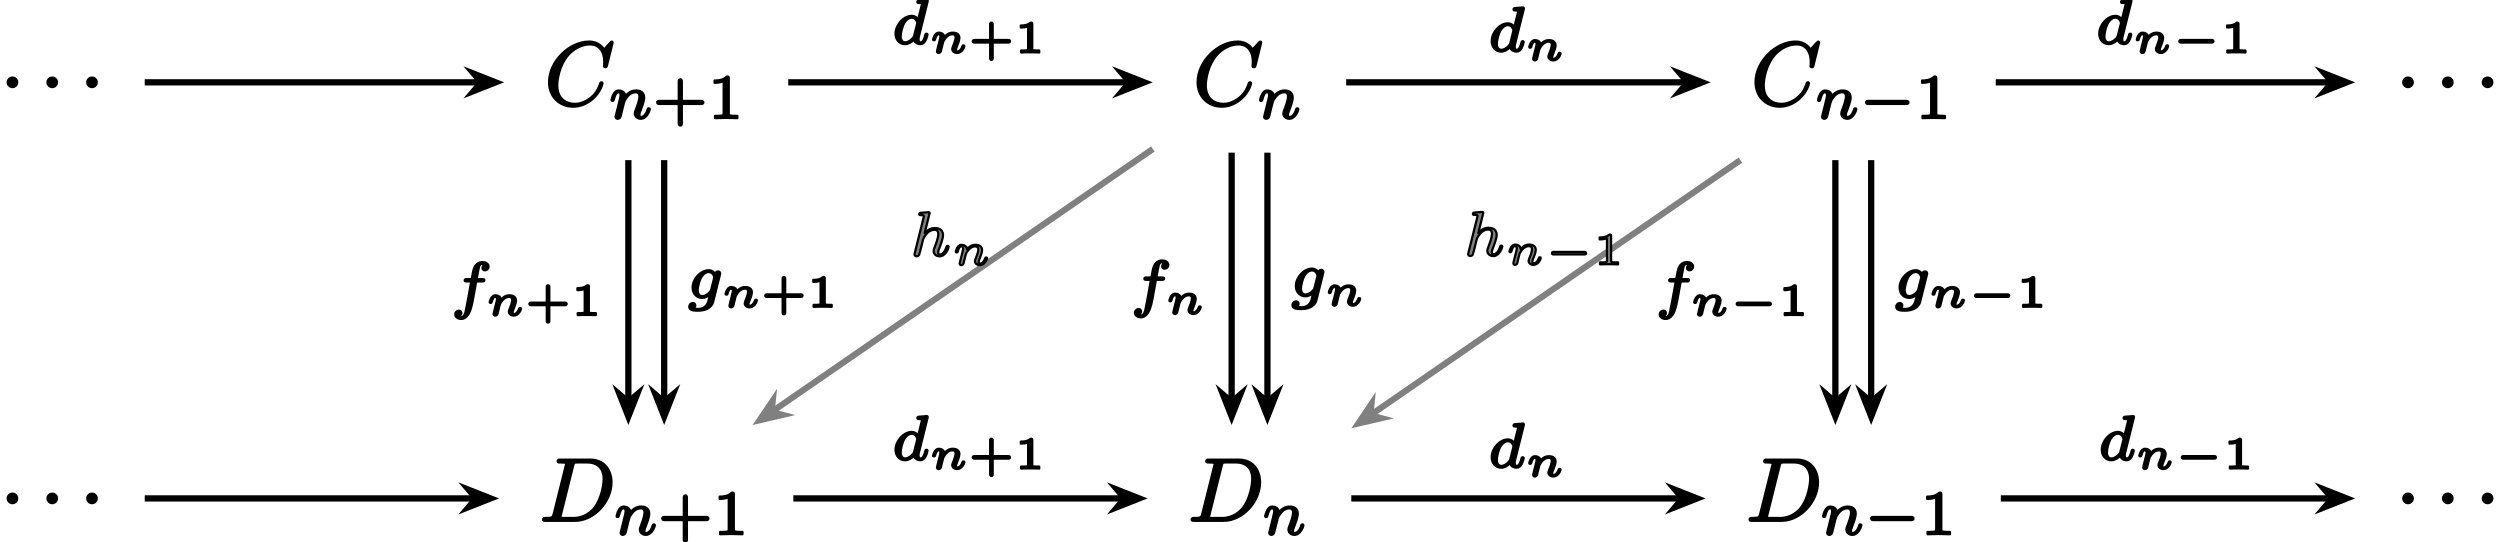
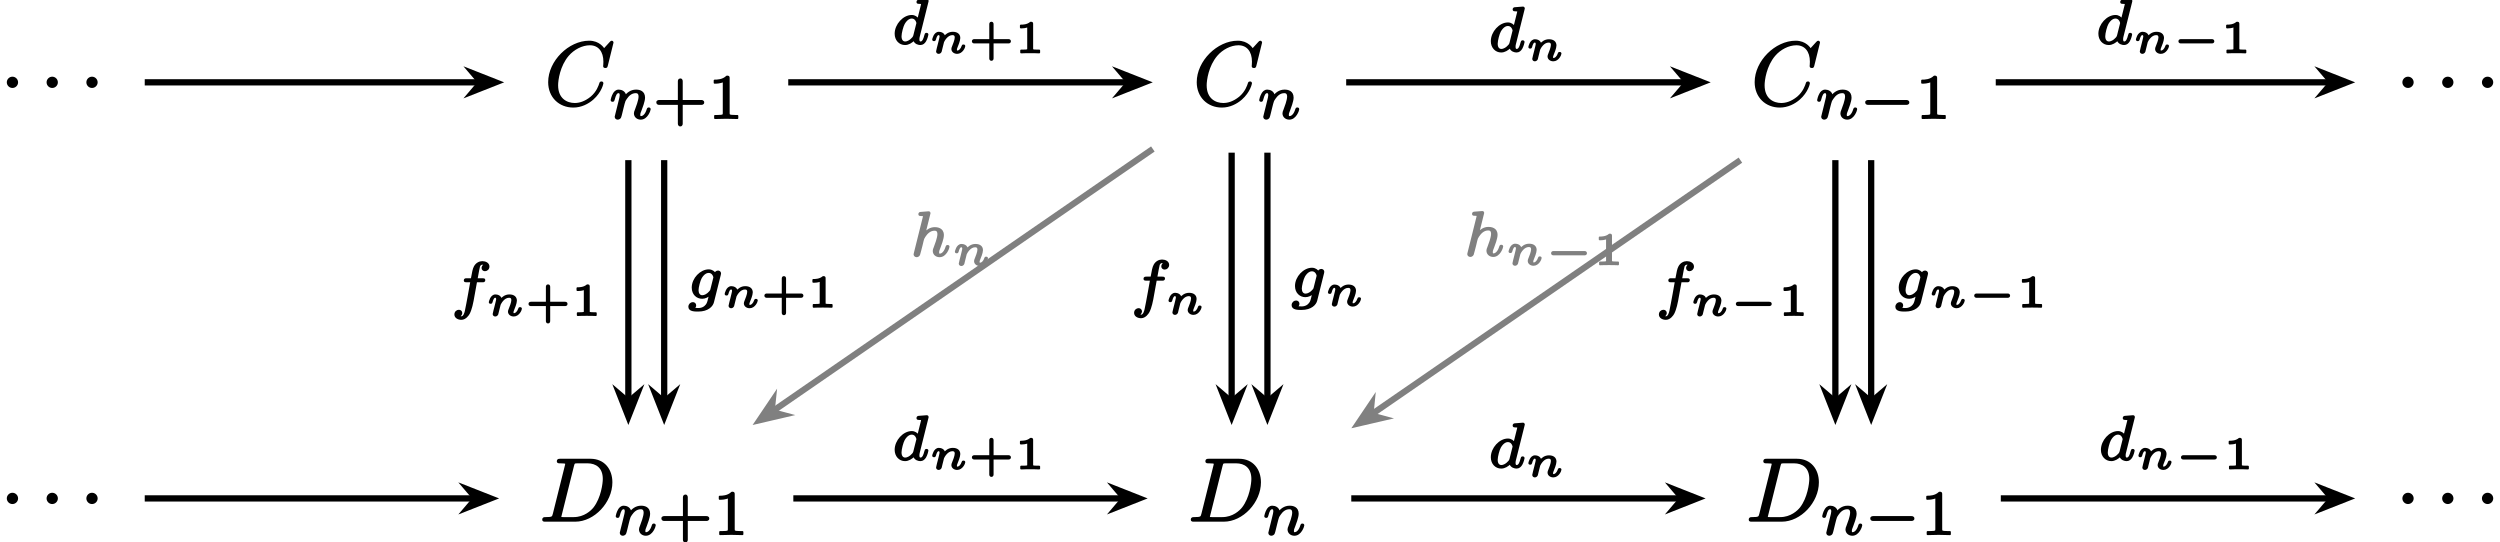
<svg xmlns="http://www.w3.org/2000/svg" xmlns:xlink="http://www.w3.org/1999/xlink" version="1.1" width="278.263pt" height="60.291pt" viewBox="-65.72 -67.863 278.263 60.291">
  <defs>
    <path id="g7-43" d="M2.7-1.106H4.433C4.498-1.106 4.633-1.106 4.633-1.245S4.498-1.385 4.433-1.385H2.7V-3.118C2.7-3.188 2.7-3.323 2.56-3.323S2.421-3.188 2.421-3.118V-1.385H.682C.618-1.385 .483-1.385 .483-1.245S.618-1.106 .682-1.106H2.421V.628C2.421 .697 2.421 .832 2.56 .832S2.7 .697 2.7 .628V-1.106Z" />
    <path id="g7-49" d="M1.983-3.168C1.983-3.318 1.968-3.318 1.803-3.318C1.45-2.999 .897-2.999 .797-2.999H.712V-2.78H.797C.912-2.78 1.235-2.795 1.524-2.919V-.428C1.524-.274 1.524-.219 .996-.219H.747V0C1.021-.02 1.465-.02 1.753-.02S2.486-.02 2.76 0V-.219H2.511C1.983-.219 1.983-.274 1.983-.428V-3.168Z" />
    <path id="g5-110" d="M.971-.488C.941-.364 .887-.144 .887-.12C.887-.01 .976 .055 1.071 .055C1.146 .055 1.255 .015 1.31-.11C1.315-.134 1.375-.369 1.405-.498C1.574-1.171 1.574-1.181 1.584-1.2C1.649-1.335 2.007-2.032 2.615-2.032C2.859-2.032 2.964-1.898 2.964-1.674C2.964-1.39 2.755-.877 2.64-.593C2.615-.533 2.59-.468 2.59-.384C2.59-.125 2.839 .055 3.133 .055C3.666 .055 3.94-.593 3.94-.717C3.94-.787 3.856-.787 3.836-.787C3.751-.787 3.746-.767 3.716-.672C3.621-.374 3.392-.115 3.153-.115C3.039-.115 3.004-.194 3.004-.304C3.004-.408 3.024-.458 3.068-.568C3.153-.767 3.382-1.335 3.382-1.609C3.382-1.978 3.118-2.202 2.645-2.202C2.192-2.202 1.878-1.928 1.704-1.709C1.679-2.117 1.28-2.202 1.096-2.202C.598-2.202 .453-1.44 .453-1.43C.453-1.36 .533-1.36 .558-1.36C.643-1.36 .653-1.39 .672-1.455C.747-1.743 .862-2.032 1.071-2.032C1.24-2.032 1.275-1.873 1.275-1.768C1.275-1.699 1.225-1.509 1.196-1.38C1.161-1.245 1.111-1.041 1.086-.932L.971-.488Z" />
    <path id="g1-0" d="M5.189-1.576C5.3-1.576 5.467-1.576 5.467-1.743C5.467-1.918 5.307-1.918 5.189-1.918H1.032C.921-1.918 .753-1.918 .753-1.75C.753-1.576 .914-1.576 1.032-1.576H5.189Z" />
    <path id="g6-43" d="M3.229-1.576H5.363C5.454-1.576 5.621-1.576 5.621-1.743C5.621-1.918 5.461-1.918 5.363-1.918H3.229V-4.059C3.229-4.149 3.229-4.317 3.062-4.317C2.887-4.317 2.887-4.156 2.887-4.059V-1.918H.746C.656-1.918 .488-1.918 .488-1.75C.488-1.576 .649-1.576 .746-1.576H2.887V.565C2.887 .656 2.887 .823 3.055 .823C3.229 .823 3.229 .663 3.229 .565V-1.576Z" />
    <path id="g6-49" d="M2.336-4.435C2.336-4.624 2.322-4.631 2.127-4.631C1.681-4.191 1.046-4.184 .76-4.184V-3.933C.928-3.933 1.388-3.933 1.771-4.129V-.572C1.771-.342 1.771-.251 1.074-.251H.809V0C.934-.007 1.792-.028 2.05-.028C2.267-.028 3.145-.007 3.299 0V-.251H3.034C2.336-.251 2.336-.342 2.336-.572V-4.435Z" />
    <path id="g4-100" d="M3.982-4.631C3.989-4.645 4.01-4.735 4.01-4.742C4.01-4.777 3.982-4.84 3.898-4.84C3.759-4.84 3.18-4.784 3.006-4.77C2.95-4.763 2.852-4.756 2.852-4.61C2.852-4.512 2.95-4.512 3.034-4.512C3.368-4.512 3.368-4.463 3.368-4.407C3.368-4.359 3.354-4.317 3.34-4.254L2.943-2.664C2.797-2.894 2.559-3.075 2.225-3.075C1.332-3.075 .425-2.092 .425-1.088C.425-.411 .879 .07 1.478 .07C1.855 .07 2.19-.146 2.469-.418C2.601 0 3.006 .07 3.187 .07C3.438 .07 3.612-.084 3.738-.3C3.891-.572 3.982-.969 3.982-.997C3.982-1.088 3.891-1.088 3.87-1.088C3.773-1.088 3.766-1.06 3.717-.872C3.633-.537 3.501-.126 3.208-.126C3.027-.126 2.978-.279 2.978-.467C2.978-.6 2.992-.663 3.013-.753L3.982-4.631ZM2.497-.872C2.448-.676 2.294-.537 2.141-.404C2.078-.349 1.799-.126 1.499-.126C1.241-.126 .99-.307 .99-.802C.99-1.172 1.193-1.939 1.353-2.218C1.674-2.776 2.029-2.88 2.225-2.88C2.713-2.88 2.845-2.35 2.845-2.273C2.845-2.246 2.831-2.197 2.824-2.176L2.497-.872Z" />
    <path id="g4-102" d="M2.838-2.755H3.522C3.661-2.755 3.752-2.755 3.752-2.908C3.752-3.006 3.661-3.006 3.536-3.006H2.887C3.048-3.891 3.103-4.212 3.159-4.414C3.194-4.568 3.347-4.714 3.515-4.714C3.522-4.714 3.71-4.714 3.843-4.631C3.557-4.54 3.536-4.289 3.536-4.247C3.536-4.094 3.654-3.989 3.815-3.989C4.003-3.989 4.212-4.149 4.212-4.414C4.212-4.735 3.87-4.91 3.515-4.91C3.208-4.91 2.866-4.735 2.678-4.387C2.538-4.129 2.483-3.815 2.336-3.006H1.785C1.646-3.006 1.555-3.006 1.555-2.852C1.555-2.755 1.646-2.755 1.771-2.755H2.287C2.28-2.713 1.841-.202 1.674 .544C1.639 .697 1.52 1.227 1.186 1.227C1.179 1.227 1.011 1.227 .879 1.144C1.165 1.053 1.186 .802 1.186 .76C1.186 .607 1.067 .502 .907 .502C.718 .502 .509 .663 .509 .928C.509 1.241 .837 1.423 1.186 1.423C1.632 1.423 1.939 .962 2.022 .809C2.273 .342 2.434-.516 2.448-.6L2.838-2.755Z" />
    <path id="g4-103" d="M3.71-2.573C3.738-2.678 3.738-2.713 3.738-2.72C3.738-2.873 3.612-2.943 3.501-2.943C3.34-2.943 3.208-2.81 3.18-2.678C3.062-2.866 2.824-3.075 2.462-3.075C1.59-3.075 .676-2.141 .676-1.144C.676-.425 1.165 0 1.736 0C2.057 0 2.364-.16 2.608-.377L2.455 .251C2.378 .544 2.329 .732 2.064 .969C1.757 1.227 1.458 1.227 1.283 1.227C.962 1.227 .872 1.206 .746 1.179C.921 1.095 .969 .928 .969 .83C.969 .663 .837 .572 .697 .572C.502 .572 .3 .732 .3 .997C.3 1.416 .9 1.423 1.29 1.423C2.385 1.423 2.852 .865 2.95 .467L3.71-2.573ZM2.748-.928C2.72-.823 2.72-.809 2.601-.669C2.357-.377 2.022-.195 1.757-.195C1.402-.195 1.234-.495 1.234-.858C1.234-1.165 1.423-1.946 1.604-2.253C1.897-2.741 2.225-2.88 2.462-2.88C2.95-2.88 3.082-2.357 3.082-2.287C3.082-2.273 3.082-2.26 3.062-2.183L2.748-.928Z" />
    <path id="g4-104" d="M2.183-4.631C2.19-4.645 2.211-4.735 2.211-4.742C2.211-4.777 2.183-4.84 2.099-4.84C1.96-4.84 1.381-4.784 1.206-4.77C1.151-4.763 1.053-4.756 1.053-4.61C1.053-4.512 1.151-4.512 1.234-4.512C1.569-4.512 1.569-4.463 1.569-4.407C1.569-4.359 1.555-4.317 1.541-4.254L.558-.307C.523-.181 .523-.167 .523-.153C.523-.049 .607 .07 .76 .07C.837 .07 .969 .035 1.046-.112C1.067-.153 1.13-.404 1.165-.551L1.325-1.172C1.346-1.276 1.416-1.541 1.437-1.646C1.506-1.911 1.506-1.918 1.646-2.141C1.869-2.483 2.218-2.88 2.762-2.88C3.152-2.88 3.173-2.559 3.173-2.392C3.173-1.974 2.873-1.2 2.762-.907C2.685-.711 2.657-.649 2.657-.53C2.657-.16 2.964 .07 3.32 .07C4.017 .07 4.324-.893 4.324-.997C4.324-1.088 4.233-1.088 4.212-1.088C4.115-1.088 4.108-1.046 4.08-.969C3.919-.411 3.612-.126 3.34-.126C3.194-.126 3.166-.223 3.166-.37C3.166-.53 3.201-.621 3.327-.934C3.41-1.151 3.696-1.89 3.696-2.28C3.696-2.392 3.696-2.685 3.438-2.887C3.32-2.978 3.117-3.075 2.79-3.075C2.28-3.075 1.911-2.797 1.653-2.497L2.183-4.631Z" />
    <path id="g4-110" d="M.851-.439C.823-.349 .781-.174 .781-.153C.781 0 .907 .07 1.018 .07C1.144 .07 1.255-.021 1.29-.084S1.381-.37 1.416-.516C1.451-.649 1.527-.969 1.569-1.144C1.611-1.297 1.653-1.451 1.688-1.611C1.764-1.897 1.778-1.953 1.981-2.239C2.176-2.518 2.504-2.88 3.027-2.88C3.431-2.88 3.438-2.525 3.438-2.392C3.438-1.974 3.138-1.2 3.027-.907C2.95-.711 2.922-.649 2.922-.53C2.922-.16 3.229 .07 3.585 .07C4.282 .07 4.589-.893 4.589-.997C4.589-1.088 4.498-1.088 4.477-1.088C4.38-1.088 4.373-1.046 4.345-.969C4.184-.411 3.884-.126 3.605-.126C3.459-.126 3.431-.223 3.431-.37C3.431-.53 3.466-.621 3.592-.934C3.675-1.151 3.961-1.89 3.961-2.28C3.961-2.957 3.424-3.075 3.055-3.075C2.476-3.075 2.085-2.72 1.876-2.441C1.827-2.922 1.416-3.075 1.13-3.075C.83-3.075 .669-2.859 .579-2.699C.425-2.441 .328-2.043 .328-2.008C.328-1.918 .425-1.918 .446-1.918C.544-1.918 .551-1.939 .6-2.127C.704-2.538 .837-2.88 1.109-2.88C1.29-2.88 1.339-2.727 1.339-2.538C1.339-2.406 1.276-2.148 1.227-1.96S1.109-1.485 1.074-1.332L.851-.439Z" />
    <path id="g2-0" d="M4.384-1.106C4.463-1.106 4.598-1.106 4.598-1.245S4.463-1.385 4.384-1.385H1.011C.932-1.385 .797-1.385 .797-1.245S.932-1.106 1.011-1.106H4.384Z" />
    <path id="g3-67" d="M7.572-6.924C7.572-6.954 7.552-7.024 7.462-7.024C7.432-7.024 7.422-7.014 7.313-6.904L6.615-6.137C6.526-6.276 6.067-7.024 4.961-7.024C2.74-7.024 .498-4.822 .498-2.511C.498-.867 1.674 .219 3.198 .219C4.065 .219 4.822-.179 5.35-.638C6.276-1.455 6.446-2.361 6.446-2.391C6.446-2.491 6.346-2.491 6.326-2.491C6.267-2.491 6.217-2.471 6.197-2.391C6.107-2.102 5.878-1.395 5.191-.817C4.503-.259 3.875-.09 3.357-.09C2.461-.09 1.405-.608 1.405-2.162C1.405-2.73 1.614-4.344 2.61-5.509C3.218-6.217 4.154-6.715 5.041-6.715C6.057-6.715 6.645-5.948 6.645-4.792C6.645-4.394 6.615-4.384 6.615-4.284S6.725-4.184 6.765-4.184C6.894-4.184 6.894-4.204 6.944-4.384L7.572-6.924Z" />
    <path id="g3-68" d="M1.584-.777C1.484-.389 1.465-.309 .677-.309C.508-.309 .399-.309 .399-.12C.399 0 .488 0 .677 0H3.975C6.047 0 8.01-2.102 8.01-4.284C8.01-5.689 7.163-6.804 5.669-6.804H2.321C2.132-6.804 2.022-6.804 2.022-6.615C2.022-6.496 2.112-6.496 2.311-6.496C2.441-6.496 2.62-6.486 2.74-6.476C2.899-6.456 2.959-6.426 2.959-6.316C2.959-6.276 2.949-6.247 2.919-6.127L1.584-.777ZM3.736-6.117C3.826-6.466 3.846-6.496 4.274-6.496H5.34C6.316-6.496 7.143-5.968 7.143-4.653C7.143-4.164 6.944-2.531 6.097-1.435C5.808-1.066 5.021-.309 3.796-.309H2.67C2.531-.309 2.511-.309 2.451-.319C2.351-.329 2.321-.339 2.321-.418C2.321-.448 2.321-.468 2.371-.648L3.736-6.117Z" />
    <path id="g0-1" d="M1.913-2.491C1.913-2.78 1.674-3.019 1.385-3.019S.857-2.78 .857-2.491S1.096-1.963 1.385-1.963S1.913-2.202 1.913-2.491Z" />
  </defs>
  <g id="page1">
    <g transform="matrix(1 0 0 1 -149.2342 25.3981)">
-       <use stroke="#000" stroke-width="0.25" stroke-linejoin="round" x="83.514" y="-81.607" xlink:href="#g0-1" />
-       <use stroke="#000" stroke-width="0.25" stroke-linejoin="round" x="87.942" y="-81.607" xlink:href="#g0-1" />
-       <use stroke="#000" stroke-width="0.25" stroke-linejoin="round" x="92.37" y="-81.607" xlink:href="#g0-1" />
+       <use stroke="#000" stroke-width="0.20" stroke-linejoin="round" x="83.514" y="-81.607" xlink:href="#g0-1" />
+       <use stroke="#000" stroke-width="0.20" stroke-linejoin="round" x="87.942" y="-81.607" xlink:href="#g0-1" />
+       <use stroke="#000" stroke-width="0.20" stroke-linejoin="round" x="92.37" y="-81.607" xlink:href="#g0-1" />
    </g>
    <g transform="matrix(1 0 0 1 -154.7381 25.3981)">
-       <use stroke="#000" stroke-width="0.25" stroke-linejoin="round" x="149.634" y="-81.607" xlink:href="#g3-67" />
-       <use stroke="#000" stroke-width="0.25" stroke-linejoin="round" x="156.755" y="-80.113" xlink:href="#g4-110" />
-       <use stroke="#000" stroke-width="0.25" stroke-linejoin="round" x="161.68" y="-80.113" xlink:href="#g6-43" />
-       <use stroke="#000" stroke-width="0.25" stroke-linejoin="round" x="167.796" y="-80.113" xlink:href="#g6-49" />
+       <use stroke="#000" stroke-width="0.20" stroke-linejoin="round" x="149.634" y="-81.607" xlink:href="#g3-67" />
+       <use stroke="#000" stroke-width="0.20" stroke-linejoin="round" x="156.755" y="-80.113" xlink:href="#g4-110" />
+       <use stroke="#000" stroke-width="0.20" stroke-linejoin="round" x="161.68" y="-80.113" xlink:href="#g6-43" />
+       <use stroke="#000" stroke-width="0.20" stroke-linejoin="round" x="167.796" y="-80.113" xlink:href="#g6-49" />
    </g>
    <g transform="matrix(1 0 0 1 -149.6945 25.3981)">
-       <use stroke="#000" stroke-width="0.25" stroke-linejoin="round" x="216.779" y="-81.607" xlink:href="#g3-67" />
-       <use stroke="#000" stroke-width="0.25" stroke-linejoin="round" x="223.899" y="-80.113" xlink:href="#g4-110" />
+       <use stroke="#000" stroke-width="0.20" stroke-linejoin="round" x="216.779" y="-81.607" xlink:href="#g3-67" />
+       <use stroke="#000" stroke-width="0.20" stroke-linejoin="round" x="223.899" y="-80.113" xlink:href="#g4-110" />
    </g>
    <g transform="matrix(1 0 0 1 -154.793 25.3981)">
-       <use stroke="#000" stroke-width="0.25" stroke-linejoin="round" x="283.978" y="-81.607" xlink:href="#g3-67" />
-       <use stroke="#000" stroke-width="0.25" stroke-linejoin="round" x="291.099" y="-80.113" xlink:href="#g4-110" />
-       <use stroke="#000" stroke-width="0.25" stroke-linejoin="round" x="296.024" y="-80.113" xlink:href="#g1-0" />
-       <use stroke="#000" stroke-width="0.25" stroke-linejoin="round" x="302.25" y="-80.113" xlink:href="#g6-49" />
+       <use stroke="#000" stroke-width="0.20" stroke-linejoin="round" x="283.978" y="-81.607" xlink:href="#g3-67" />
+       <use stroke="#000" stroke-width="0.20" stroke-linejoin="round" x="291.099" y="-80.113" xlink:href="#g4-110" />
+       <use stroke="#000" stroke-width="0.20" stroke-linejoin="round" x="296.024" y="-80.113" xlink:href="#g1-0" />
+       <use stroke="#000" stroke-width="0.20" stroke-linejoin="round" x="302.25" y="-80.113" xlink:href="#g6-49" />
    </g>
    <g transform="matrix(1 0 0 1 -149.234 25.3981)">
-       <use stroke="#000" stroke-width="0.25" stroke-linejoin="round" x="350.154" y="-81.607" xlink:href="#g0-1" />
-       <use stroke="#000" stroke-width="0.25" stroke-linejoin="round" x="354.582" y="-81.607" xlink:href="#g0-1" />
-       <use stroke="#000" stroke-width="0.25" stroke-linejoin="round" x="359.01" y="-81.607" xlink:href="#g0-1" />
+       <use stroke="#000" stroke-width="0.20" stroke-linejoin="round" x="350.154" y="-81.607" xlink:href="#g0-1" />
+       <use stroke="#000" stroke-width="0.20" stroke-linejoin="round" x="354.582" y="-81.607" xlink:href="#g0-1" />
+       <use stroke="#000" stroke-width="0.20" stroke-linejoin="round" x="359.01" y="-81.607" xlink:href="#g0-1" />
    </g>
    <g transform="matrix(1 0 0 1 -149.2342 25.39812)">
-       <use stroke="#000" stroke-width="0.25" stroke-linejoin="round" x="83.514" y="-35.295" xlink:href="#g0-1" />
-       <use stroke="#000" stroke-width="0.25" stroke-linejoin="round" x="87.942" y="-35.295" xlink:href="#g0-1" />
-       <use stroke="#000" stroke-width="0.25" stroke-linejoin="round" x="92.37" y="-35.295" xlink:href="#g0-1" />
+       <use stroke="#000" stroke-width="0.20" stroke-linejoin="round" x="83.514" y="-35.295" xlink:href="#g0-1" />
+       <use stroke="#000" stroke-width="0.20" stroke-linejoin="round" x="87.942" y="-35.295" xlink:href="#g0-1" />
+       <use stroke="#000" stroke-width="0.20" stroke-linejoin="round" x="92.37" y="-35.295" xlink:href="#g0-1" />
    </g>
    <g transform="matrix(1 0 0 1 -155.302 25.39812)">
-       <use stroke="#000" stroke-width="0.25" stroke-linejoin="round" x="149.634" y="-35.295" xlink:href="#g3-68" />
-       <use stroke="#000" stroke-width="0.25" stroke-linejoin="round" x="157.883" y="-33.8" xlink:href="#g4-110" />
-       <use stroke="#000" stroke-width="0.25" stroke-linejoin="round" x="162.808" y="-33.8" xlink:href="#g6-43" />
-       <use stroke="#000" stroke-width="0.25" stroke-linejoin="round" x="168.924" y="-33.8" xlink:href="#g6-49" />
+       <use stroke="#000" stroke-width="0.20" stroke-linejoin="round" x="149.634" y="-35.295" xlink:href="#g3-68" />
+       <use stroke="#000" stroke-width="0.20" stroke-linejoin="round" x="157.883" y="-33.8" xlink:href="#g4-110" />
+       <use stroke="#000" stroke-width="0.20" stroke-linejoin="round" x="162.808" y="-33.8" xlink:href="#g6-43" />
+       <use stroke="#000" stroke-width="0.20" stroke-linejoin="round" x="168.924" y="-33.8" xlink:href="#g6-49" />
    </g>
    <g transform="matrix(1 0 0 1 -150.2583 25.39812)">
-       <use stroke="#000" stroke-width="0.25" stroke-linejoin="round" x="216.779" y="-35.295" xlink:href="#g3-68" />
-       <use stroke="#000" stroke-width="0.25" stroke-linejoin="round" x="225.027" y="-33.8" xlink:href="#g4-110" />
+       <use stroke="#000" stroke-width="0.20" stroke-linejoin="round" x="216.779" y="-35.295" xlink:href="#g3-68" />
+       <use stroke="#000" stroke-width="0.20" stroke-linejoin="round" x="225.027" y="-33.8" xlink:href="#g4-110" />
    </g>
    <g transform="matrix(1 0 0 1 -155.357 25.39812)">
-       <use stroke="#000" stroke-width="0.25" stroke-linejoin="round" x="283.978" y="-35.295" xlink:href="#g3-68" />
-       <use stroke="#000" stroke-width="0.25" stroke-linejoin="round" x="292.227" y="-33.8" xlink:href="#g4-110" />
-       <use stroke="#000" stroke-width="0.25" stroke-linejoin="round" x="297.152" y="-33.8" xlink:href="#g1-0" />
-       <use stroke="#000" stroke-width="0.25" stroke-linejoin="round" x="303.378" y="-33.8" xlink:href="#g6-49" />
+       <use stroke="#000" stroke-width="0.20" stroke-linejoin="round" x="283.978" y="-35.295" xlink:href="#g3-68" />
+       <use stroke="#000" stroke-width="0.20" stroke-linejoin="round" x="292.227" y="-33.8" xlink:href="#g4-110" />
+       <use stroke="#000" stroke-width="0.20" stroke-linejoin="round" x="297.152" y="-33.8" xlink:href="#g1-0" />
+       <use stroke="#000" stroke-width="0.20" stroke-linejoin="round" x="303.378" y="-33.8" xlink:href="#g6-49" />
    </g>
    <g transform="matrix(1 0 0 1 -149.234 25.39812)">
-       <use stroke="#000" stroke-width="0.25" stroke-linejoin="round" x="350.154" y="-35.295" xlink:href="#g0-1" />
-       <use stroke="#000" stroke-width="0.25" stroke-linejoin="round" x="354.582" y="-35.295" xlink:href="#g0-1" />
-       <use stroke="#000" stroke-width="0.25" stroke-linejoin="round" x="359.01" y="-35.295" xlink:href="#g0-1" />
+       <use stroke="#000" stroke-width="0.20" stroke-linejoin="round" x="350.154" y="-35.295" xlink:href="#g0-1" />
+       <use stroke="#000" stroke-width="0.20" stroke-linejoin="round" x="354.582" y="-35.295" xlink:href="#g0-1" />
+       <use stroke="#000" stroke-width="0.20" stroke-linejoin="round" x="359.01" y="-35.295" xlink:href="#g0-1" />
    </g>
    <path d="M-49.61-58.699H-12.336" stroke="#000" fill="none" stroke-width=".697" stroke-miterlimit="10" />
    <path d="M-10.555-58.699L-12.973-59.652L-12.164-58.699L-12.973-57.746Z" />
    <path d="M-10.555-58.699L-12.973-59.652L-12.164-58.699L-12.973-57.746Z" stroke="#000" fill="none" stroke-width=".697" stroke-miterlimit="10" />
    <path d="M22.016-58.699H59.852" stroke="#000" fill="none" stroke-width=".697" stroke-miterlimit="10" />
    <path d="M61.637-58.699L59.215-59.652L60.027-58.699L59.215-57.746Z" />
    <path d="M61.637-58.699L59.215-59.652L60.027-58.699L59.215-57.746Z" stroke="#000" fill="none" stroke-width=".697" stroke-miterlimit="10" />
    <g transform="matrix(1 0 0 1 -39.8776 -27.7255)">
-       <use stroke="#000" stroke-width="0.25" stroke-linejoin="round" x="73.413" y="-35.295" xlink:href="#g4-100" />
-       <use stroke="#000" stroke-width="0.25" stroke-linejoin="round" x="77.561" y="-34.298" xlink:href="#g5-110" />
-       <use stroke="#000" stroke-width="0.25" stroke-linejoin="round" x="81.948" y="-34.298" xlink:href="#g7-43" />
-       <use stroke="#000" stroke-width="0.25" stroke-linejoin="round" x="87.068" y="-34.298" xlink:href="#g7-49" />
+       <use stroke="#000" stroke-width="0.20" stroke-linejoin="round" x="73.413" y="-35.295" xlink:href="#g4-100" />
+       <use stroke="#000" stroke-width="0.20" stroke-linejoin="round" x="77.561" y="-34.298" xlink:href="#g5-110" />
+       <use stroke="#000" stroke-width="0.20" stroke-linejoin="round" x="81.948" y="-34.298" xlink:href="#g7-43" />
+       <use stroke="#000" stroke-width="0.20" stroke-linejoin="round" x="87.068" y="-34.298" xlink:href="#g7-49" />
    </g>
    <path d="M8.207-50.039V-23.297" stroke="#000" fill="none" stroke-width=".697" stroke-miterlimit="10" />
    <path d="M8.207-21.512L9.16-23.934L8.207-23.121L7.254-23.934Z" />
    <path d="M8.207-21.512L9.16-23.934L8.207-23.121L7.254-23.934Z" stroke="#000" fill="none" stroke-width=".697" stroke-miterlimit="10" />
    <g transform="matrix(1 0 0 1 -62.7145 .5881)">
-       <use stroke="#000" stroke-width="0.25" stroke-linejoin="round" x="73.413" y="-35.295" xlink:href="#g4-103" />
-       <use stroke="#000" stroke-width="0.25" stroke-linejoin="round" x="77.3" y="-34.298" xlink:href="#g5-110" />
-       <use stroke="#000" stroke-width="0.25" stroke-linejoin="round" x="81.688" y="-34.298" xlink:href="#g7-43" />
-       <use stroke="#000" stroke-width="0.25" stroke-linejoin="round" x="86.807" y="-34.298" xlink:href="#g7-49" />
+       <use stroke="#000" stroke-width="0.20" stroke-linejoin="round" x="73.413" y="-35.295" xlink:href="#g4-103" />
+       <use stroke="#000" stroke-width="0.20" stroke-linejoin="round" x="77.3" y="-34.298" xlink:href="#g5-110" />
+       <use stroke="#000" stroke-width="0.20" stroke-linejoin="round" x="81.688" y="-34.298" xlink:href="#g7-43" />
+       <use stroke="#000" stroke-width="0.20" stroke-linejoin="round" x="86.807" y="-34.298" xlink:href="#g7-49" />
    </g>
    <path d="M4.219-50.039V-23.297" stroke="#000" fill="none" stroke-width=".697" stroke-miterlimit="10" />
    <path d="M4.219-21.512L5.172-23.934L4.219-23.121L3.266-23.934Z" />
    <path d="M4.219-21.512L5.172-23.934L4.219-23.121L3.266-23.934Z" stroke="#000" fill="none" stroke-width=".697" stroke-miterlimit="10" />
    <g transform="matrix(1 0 0 1 -88.9671 1.5082)">
-       <use stroke="#000" stroke-width="0.25" stroke-linejoin="round" x="73.413" y="-35.295" xlink:href="#g4-102" />
-       <use stroke="#000" stroke-width="0.25" stroke-linejoin="round" x="77.298" y="-34.298" xlink:href="#g5-110" />
-       <use stroke="#000" stroke-width="0.25" stroke-linejoin="round" x="81.686" y="-34.298" xlink:href="#g7-43" />
-       <use stroke="#000" stroke-width="0.25" stroke-linejoin="round" x="86.805" y="-34.298" xlink:href="#g7-49" />
+       <use stroke="#000" stroke-width="0.20" stroke-linejoin="round" x="73.413" y="-35.295" xlink:href="#g4-102" />
+       <use stroke="#000" stroke-width="0.20" stroke-linejoin="round" x="77.298" y="-34.298" xlink:href="#g5-110" />
+       <use stroke="#000" stroke-width="0.20" stroke-linejoin="round" x="81.686" y="-34.298" xlink:href="#g7-43" />
+       <use stroke="#000" stroke-width="0.20" stroke-linejoin="round" x="86.805" y="-34.298" xlink:href="#g7-49" />
    </g>
    <path d="M84.117-58.699H121.953" stroke="#000" fill="none" stroke-width=".697" stroke-miterlimit="10" />
    <path d="M123.739-58.699L121.317-59.652L122.129-58.699L121.317-57.746Z" />
    <path d="M123.739-58.699L121.317-59.652L122.129-58.699L121.317-57.746Z" stroke="#000" fill="none" stroke-width=".697" stroke-miterlimit="10" />
    <g transform="matrix(1 0 0 1 26.4789 -26.8953)">
-       <use stroke="#000" stroke-width="0.25" stroke-linejoin="round" x="73.413" y="-35.295" xlink:href="#g4-100" />
-       <use stroke="#000" stroke-width="0.25" stroke-linejoin="round" x="77.561" y="-34.298" xlink:href="#g5-110" />
+       <use stroke="#000" stroke-width="0.20" stroke-linejoin="round" x="73.413" y="-35.295" xlink:href="#g4-100" />
+       <use stroke="#000" stroke-width="0.20" stroke-linejoin="round" x="77.561" y="-34.298" xlink:href="#g5-110" />
    </g>
    <path d="M71.367-50.871V-23.297" stroke="#000" fill="none" stroke-width=".697" stroke-miterlimit="10" />
    <path d="M71.367-21.512L72.32-23.934L71.367-23.121L70.414-23.934Z" />
    <path d="M71.367-21.512L72.32-23.934L71.367-23.121L70.414-23.934Z" stroke="#000" fill="none" stroke-width=".697" stroke-miterlimit="10" />
    <g transform="matrix(1 0 0 1 -13.3119 1.3283)">
-       <use stroke="#000" stroke-width="0.25" stroke-linejoin="round" x="73.413" y="-35.295" xlink:href="#g4-102" />
-       <use stroke="#000" stroke-width="0.25" stroke-linejoin="round" x="77.298" y="-34.298" xlink:href="#g5-110" />
+       <use stroke="#000" stroke-width="0.20" stroke-linejoin="round" x="73.413" y="-35.295" xlink:href="#g4-102" />
+       <use stroke="#000" stroke-width="0.20" stroke-linejoin="round" x="77.298" y="-34.298" xlink:href="#g5-110" />
    </g>
    <path d="M75.352-50.871V-23.297" stroke="#000" fill="none" stroke-width=".697" stroke-miterlimit="10" />
    <path d="M75.352-21.512L76.305-23.934L75.352-23.121L74.398-23.934Z" />
    <path d="M75.352-21.512L76.305-23.934L75.352-23.121L74.398-23.934Z" stroke="#000" fill="none" stroke-width=".697" stroke-miterlimit="10" />
    <g transform="matrix(1 0 0 1 4.4306 .4082)">
-       <use stroke="#000" stroke-width="0.25" stroke-linejoin="round" x="73.413" y="-35.295" xlink:href="#g4-103" />
-       <use stroke="#000" stroke-width="0.25" stroke-linejoin="round" x="77.3" y="-34.298" xlink:href="#g5-110" />
+       <use stroke="#000" stroke-width="0.20" stroke-linejoin="round" x="73.413" y="-35.295" xlink:href="#g4-103" />
+       <use stroke="#000" stroke-width="0.20" stroke-linejoin="round" x="77.3" y="-34.298" xlink:href="#g5-110" />
    </g>
    <path d="M62.598-51.281L20.301-22.109" stroke="#808080" fill="none" stroke-width=".697" stroke-miterlimit="10" />
    <path d="M18.832-21.098L21.367-21.688L20.156-22.012L20.285-23.254Z" fill="#808080" />
    <path d="M18.832-21.098L21.367-21.688L20.156-22.012L20.285-23.254Z" stroke="#808080" fill="none" stroke-width=".697" stroke-miterlimit="10" />
    <g fill="#808080" transform="matrix(1 0 0 1 -37.8695 -4.1105)">
-       <use stroke="#000" stroke-width="0.25" stroke-linejoin="round" x="73.413" y="-35.295" xlink:href="#g4-104" />
-       <use stroke="#000" stroke-width="0.25" stroke-linejoin="round" x="78.078" y="-34.298" xlink:href="#g5-110" />
+       <use stroke="#808080" stroke-width="0.20" stroke-linejoin="round" x="73.413" y="-35.295" xlink:href="#g4-104" />
+       <use stroke="#808080" stroke-width="0.20" stroke-linejoin="round" x="78.078" y="-34.298" xlink:href="#g5-110" />
    </g>
    <path d="M156.418-58.699H193.687" stroke="#000" fill="none" stroke-width=".697" stroke-miterlimit="10" />
    <path d="M195.472-58.699L193.051-59.652L193.863-58.699L193.051-57.746Z" />
    <path d="M195.472-58.699L193.051-59.652L193.863-58.699L193.051-57.746Z" stroke="#000" fill="none" stroke-width=".697" stroke-miterlimit="10" />
    <g transform="matrix(1 0 0 1 94.1027 -27.7255)">
-       <use stroke="#000" stroke-width="0.25" stroke-linejoin="round" x="73.413" y="-35.295" xlink:href="#g4-100" />
-       <use stroke="#000" stroke-width="0.25" stroke-linejoin="round" x="77.561" y="-34.298" xlink:href="#g5-110" />
-       <use stroke="#000" stroke-width="0.25" stroke-linejoin="round" x="81.948" y="-34.298" xlink:href="#g2-0" />
-       <use stroke="#000" stroke-width="0.25" stroke-linejoin="round" x="87.345" y="-34.298" xlink:href="#g7-49" />
+       <use stroke="#000" stroke-width="0.20" stroke-linejoin="round" x="73.413" y="-35.295" xlink:href="#g4-100" />
+       <use stroke="#000" stroke-width="0.20" stroke-linejoin="round" x="77.561" y="-34.298" xlink:href="#g5-110" />
+       <use stroke="#000" stroke-width="0.20" stroke-linejoin="round" x="81.948" y="-34.298" xlink:href="#g2-0" />
+       <use stroke="#000" stroke-width="0.20" stroke-linejoin="round" x="87.345" y="-34.298" xlink:href="#g7-49" />
    </g>
    <path d="M138.566-50.039V-23.297" stroke="#000" fill="none" stroke-width=".697" stroke-miterlimit="10" />
    <path d="M138.567-21.512L139.52-23.934L138.567-23.121L137.613-23.934Z" />
    <path d="M138.567-21.512L139.52-23.934L138.567-23.121L137.613-23.934Z" stroke="#000" fill="none" stroke-width=".697" stroke-miterlimit="10" />
    <g transform="matrix(1 0 0 1 45.1017 1.5082)">
-       <use stroke="#000" stroke-width="0.25" stroke-linejoin="round" x="73.413" y="-35.295" xlink:href="#g4-102" />
-       <use stroke="#000" stroke-width="0.25" stroke-linejoin="round" x="77.298" y="-34.298" xlink:href="#g5-110" />
-       <use stroke="#000" stroke-width="0.25" stroke-linejoin="round" x="81.686" y="-34.298" xlink:href="#g2-0" />
-       <use stroke="#000" stroke-width="0.25" stroke-linejoin="round" x="87.082" y="-34.298" xlink:href="#g7-49" />
+       <use stroke="#000" stroke-width="0.20" stroke-linejoin="round" x="73.413" y="-35.295" xlink:href="#g4-102" />
+       <use stroke="#000" stroke-width="0.20" stroke-linejoin="round" x="77.298" y="-34.298" xlink:href="#g5-110" />
+       <use stroke="#000" stroke-width="0.20" stroke-linejoin="round" x="81.686" y="-34.298" xlink:href="#g2-0" />
+       <use stroke="#000" stroke-width="0.20" stroke-linejoin="round" x="87.082" y="-34.298" xlink:href="#g7-49" />
    </g>
    <path d="M142.551-50.039V-23.297" stroke="#000" fill="none" stroke-width=".697" stroke-miterlimit="10" />
    <path d="M142.551-21.512L143.504-23.934L142.551-23.121L141.598-23.934Z" />
    <path d="M142.551-21.512L143.504-23.934L142.551-23.121L141.598-23.934Z" stroke="#000" fill="none" stroke-width=".697" stroke-miterlimit="10" />
    <g transform="matrix(1 0 0 1 71.6307 .5881)">
-       <use stroke="#000" stroke-width="0.25" stroke-linejoin="round" x="73.413" y="-35.295" xlink:href="#g4-103" />
-       <use stroke="#000" stroke-width="0.25" stroke-linejoin="round" x="77.3" y="-34.298" xlink:href="#g5-110" />
-       <use stroke="#000" stroke-width="0.25" stroke-linejoin="round" x="81.688" y="-34.298" xlink:href="#g2-0" />
-       <use stroke="#000" stroke-width="0.25" stroke-linejoin="round" x="87.084" y="-34.298" xlink:href="#g7-49" />
+       <use stroke="#000" stroke-width="0.20" stroke-linejoin="round" x="73.413" y="-35.295" xlink:href="#g4-103" />
+       <use stroke="#000" stroke-width="0.20" stroke-linejoin="round" x="77.3" y="-34.298" xlink:href="#g5-110" />
+       <use stroke="#000" stroke-width="0.20" stroke-linejoin="round" x="81.688" y="-34.298" xlink:href="#g2-0" />
+       <use stroke="#000" stroke-width="0.20" stroke-linejoin="round" x="87.084" y="-34.298" xlink:href="#g7-49" />
    </g>
    <path d="M127.996-50.039L86.945-21.746" stroke="#808080" fill="none" stroke-width=".697" stroke-miterlimit="10" />
    <path d="M85.473-20.734L88.008-21.32L86.801-21.645L86.926-22.891Z" fill="#808080" />
    <path d="M85.473-20.734L88.008-21.32L86.801-21.645L86.926-22.891Z" stroke="#808080" fill="none" stroke-width=".697" stroke-miterlimit="10" />
    <g fill="#808080" transform="matrix(1 0 0 1 23.7574 -4.1385)">
-       <use stroke="#000" stroke-width="0.25" stroke-linejoin="round" x="73.413" y="-35.295" xlink:href="#g4-104" />
-       <use stroke="#000" stroke-width="0.25" stroke-linejoin="round" x="78.078" y="-34.298" xlink:href="#g5-110" />
-       <use stroke="#000" stroke-width="0.25" stroke-linejoin="round" x="82.465" y="-34.298" xlink:href="#g2-0" />
-       <use stroke="#000" stroke-width="0.25" stroke-linejoin="round" x="87.862" y="-34.298" xlink:href="#g7-49" />
+       <use stroke="#808080" stroke-width="0.20" stroke-linejoin="round" x="73.413" y="-35.295" xlink:href="#g4-104" />
+       <use stroke="#808080" stroke-width="0.20" stroke-linejoin="round" x="78.078" y="-34.298" xlink:href="#g5-110" />
+       <use stroke="#808080" stroke-width="0.20" stroke-linejoin="round" x="82.465" y="-34.298" xlink:href="#g2-0" />
+       <use stroke="#808080" stroke-width="0.20" stroke-linejoin="round" x="87.862" y="-34.298" xlink:href="#g7-49" />
    </g>
    <path d="M-49.61-12.387H-12.902" stroke="#000" fill="none" stroke-width=".697" stroke-miterlimit="10" />
    <path d="M-11.117-12.387L-13.539-13.34L-12.727-12.387L-13.539-11.434Z" />
    <path d="M-11.117-12.387L-13.539-13.34L-12.727-12.387L-13.539-11.434Z" stroke="#000" fill="none" stroke-width=".697" stroke-miterlimit="10" />
    <path d="M22.582-12.387H59.289" stroke="#000" fill="none" stroke-width=".697" stroke-miterlimit="10" />
    <path d="M61.07-12.387L58.652-13.34L59.461-12.387L58.652-11.434Z" />
    <path d="M61.07-12.387L58.652-13.34L59.461-12.387L58.652-11.434Z" stroke="#000" fill="none" stroke-width=".697" stroke-miterlimit="10" />
    <g transform="matrix(1 0 0 1 -39.8776 18.5874)">
-       <use stroke="#000" stroke-width="0.25" stroke-linejoin="round" x="73.413" y="-35.295" xlink:href="#g4-100" />
-       <use stroke="#000" stroke-width="0.25" stroke-linejoin="round" x="77.561" y="-34.298" xlink:href="#g5-110" />
-       <use stroke="#000" stroke-width="0.25" stroke-linejoin="round" x="81.948" y="-34.298" xlink:href="#g7-43" />
-       <use stroke="#000" stroke-width="0.25" stroke-linejoin="round" x="87.068" y="-34.298" xlink:href="#g7-49" />
+       <use stroke="#000" stroke-width="0.20" stroke-linejoin="round" x="73.413" y="-35.295" xlink:href="#g4-100" />
+       <use stroke="#000" stroke-width="0.20" stroke-linejoin="round" x="77.561" y="-34.298" xlink:href="#g5-110" />
+       <use stroke="#000" stroke-width="0.20" stroke-linejoin="round" x="81.948" y="-34.298" xlink:href="#g7-43" />
+       <use stroke="#000" stroke-width="0.20" stroke-linejoin="round" x="87.068" y="-34.298" xlink:href="#g7-49" />
    </g>
    <path d="M84.684-12.387H121.391" stroke="#000" fill="none" stroke-width=".697" stroke-miterlimit="10" />
    <path d="M123.172-12.387L120.754-13.34L121.563-12.387L120.754-11.434Z" />
    <path d="M123.172-12.387L120.754-13.34L121.563-12.387L120.754-11.434Z" stroke="#000" fill="none" stroke-width=".697" stroke-miterlimit="10" />
    <g transform="matrix(1 0 0 1 26.4789 19.4177)">
-       <use stroke="#000" stroke-width="0.25" stroke-linejoin="round" x="73.413" y="-35.295" xlink:href="#g4-100" />
-       <use stroke="#000" stroke-width="0.25" stroke-linejoin="round" x="77.561" y="-34.298" xlink:href="#g5-110" />
+       <use stroke="#000" stroke-width="0.20" stroke-linejoin="round" x="73.413" y="-35.295" xlink:href="#g4-100" />
+       <use stroke="#000" stroke-width="0.20" stroke-linejoin="round" x="77.561" y="-34.298" xlink:href="#g5-110" />
    </g>
    <path d="M156.981-12.387H193.687" stroke="#000" fill="none" stroke-width=".697" stroke-miterlimit="10" />
    <path d="M195.472-12.387L193.051-13.34L193.863-12.387L193.051-11.434Z" />
    <path d="M195.472-12.387L193.051-13.34L193.863-12.387L193.051-11.434Z" stroke="#000" fill="none" stroke-width=".697" stroke-miterlimit="10" />
    <g transform="matrix(1 0 0 1 94.3847 18.5874)">
-       <use stroke="#000" stroke-width="0.25" stroke-linejoin="round" x="73.413" y="-35.295" xlink:href="#g4-100" />
-       <use stroke="#000" stroke-width="0.25" stroke-linejoin="round" x="77.561" y="-34.298" xlink:href="#g5-110" />
-       <use stroke="#000" stroke-width="0.25" stroke-linejoin="round" x="81.948" y="-34.298" xlink:href="#g2-0" />
-       <use stroke="#000" stroke-width="0.25" stroke-linejoin="round" x="87.345" y="-34.298" xlink:href="#g7-49" />
+       <use stroke="#000" stroke-width="0.20" stroke-linejoin="round" x="73.413" y="-35.295" xlink:href="#g4-100" />
+       <use stroke="#000" stroke-width="0.20" stroke-linejoin="round" x="77.561" y="-34.298" xlink:href="#g5-110" />
+       <use stroke="#000" stroke-width="0.20" stroke-linejoin="round" x="81.948" y="-34.298" xlink:href="#g2-0" />
+       <use stroke="#000" stroke-width="0.20" stroke-linejoin="round" x="87.345" y="-34.298" xlink:href="#g7-49" />
    </g>
  </g>
</svg>
